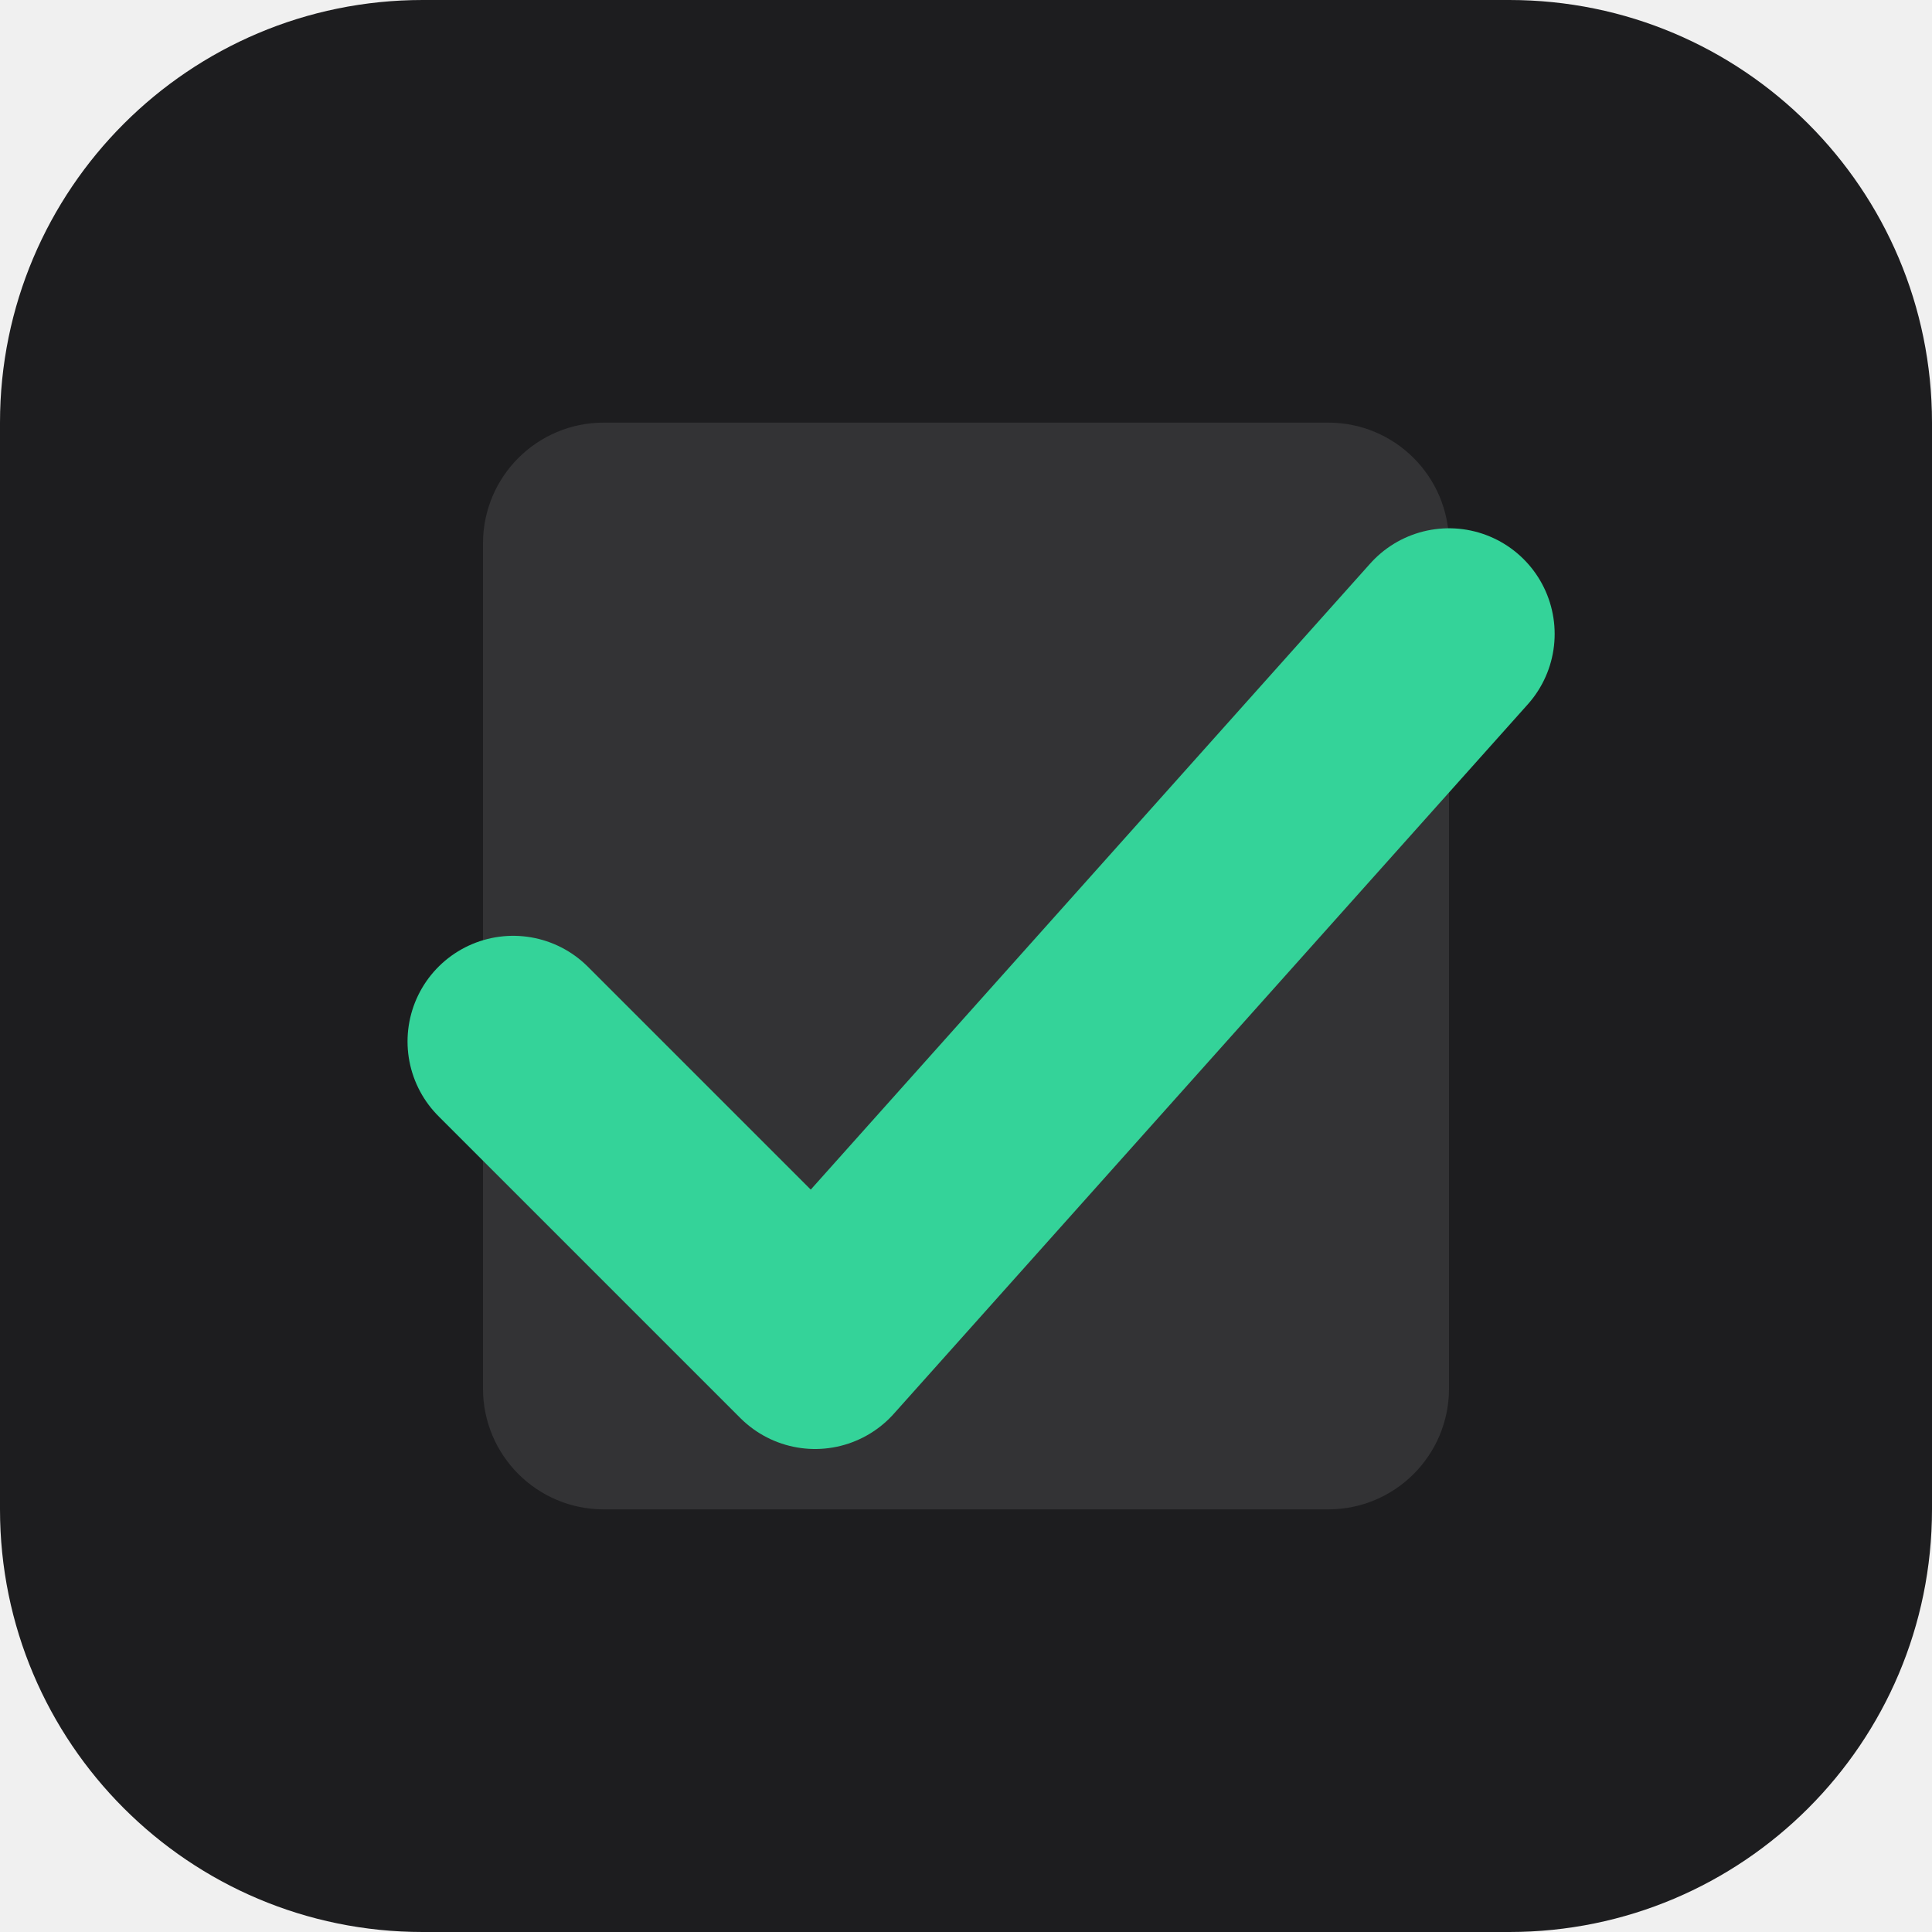
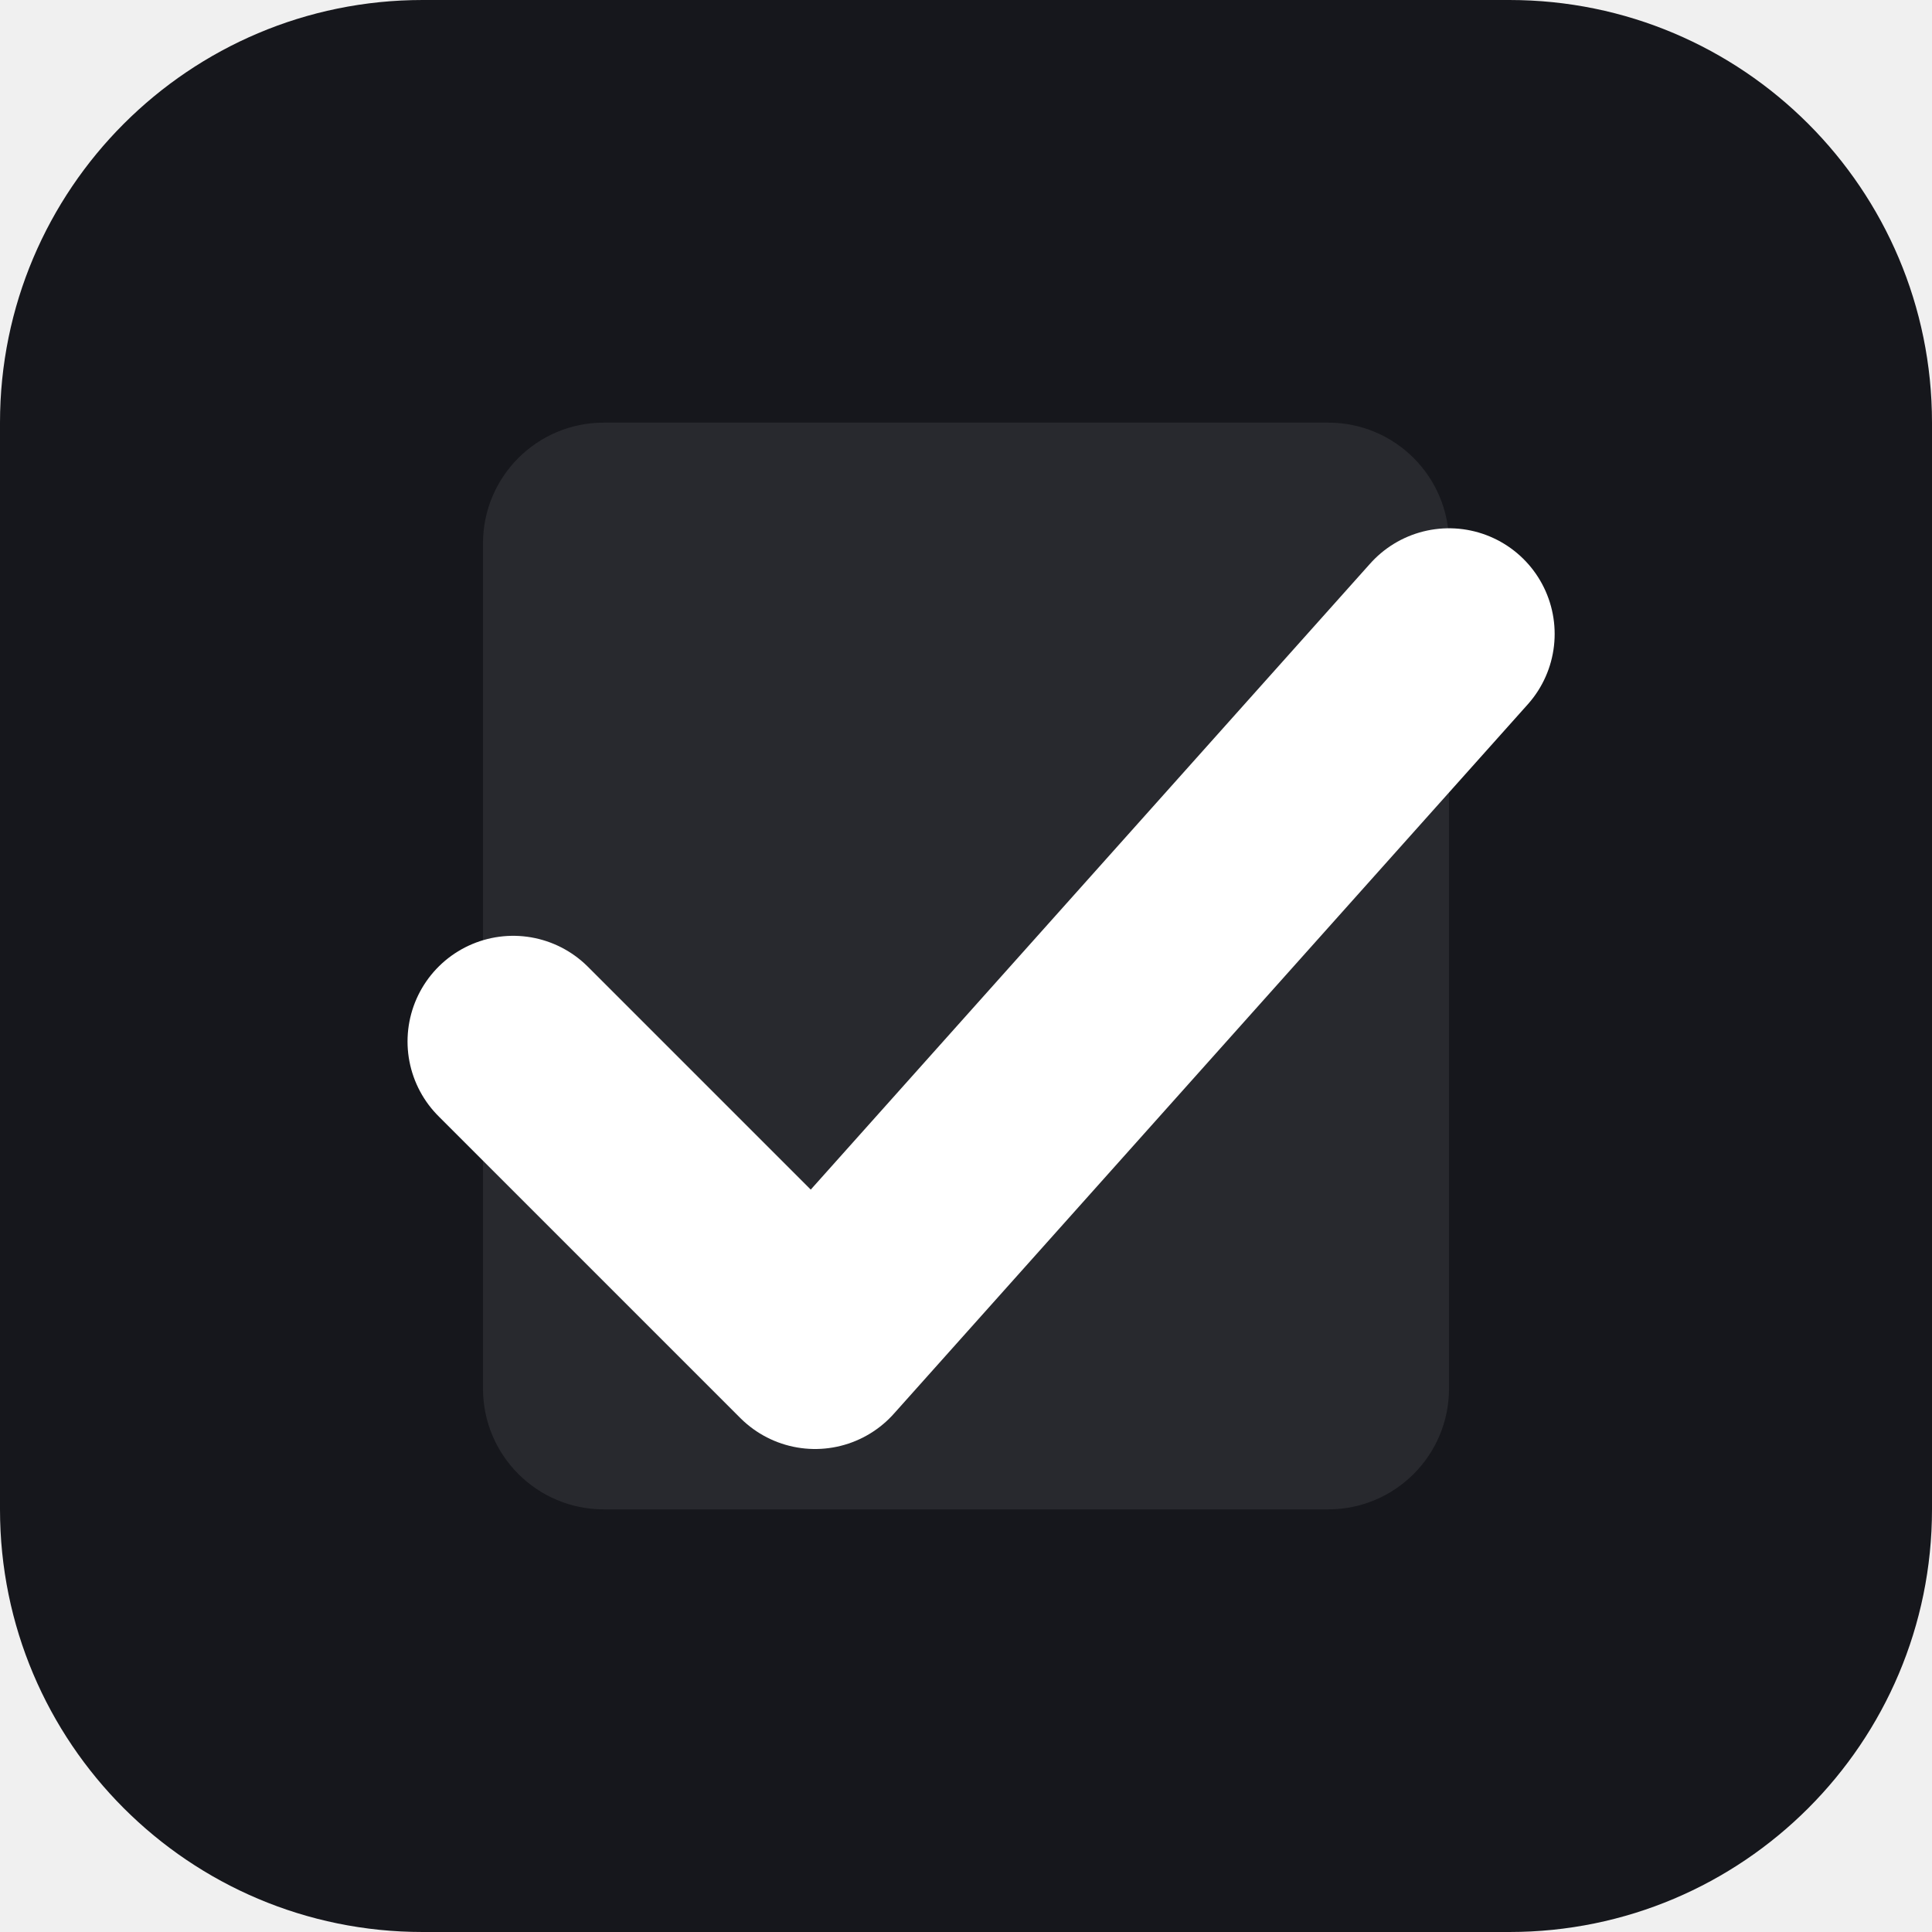
<svg xmlns="http://www.w3.org/2000/svg" width="64" height="64" viewBox="0 0 64 64" role="img" aria-label="eCheckPay">
-   <rect width="64" height="64" rx="14" fill="#1d1d1f" />
-   <rect x="16" y="14" width="32" height="36" rx="4" fill="#ffffff" opacity="0.10" />
-   <path d="M17 34.5 L27 44.5 L48 21" fill="none" stroke="#34d399" stroke-width="7" stroke-linecap="round" stroke-linejoin="round" />
+   <rect width="64" height="64" rx="14" fill="#16171c" />
+   <rect x="16" y="14" width="32" height="36" rx="4" fill="#ffffff" opacity="0.08" />
+   <path d="M17 34.5 L27 44.5 L48 21" fill="none" stroke="#ffffff" stroke-width="7" stroke-linecap="round" stroke-linejoin="round" />
</svg>
